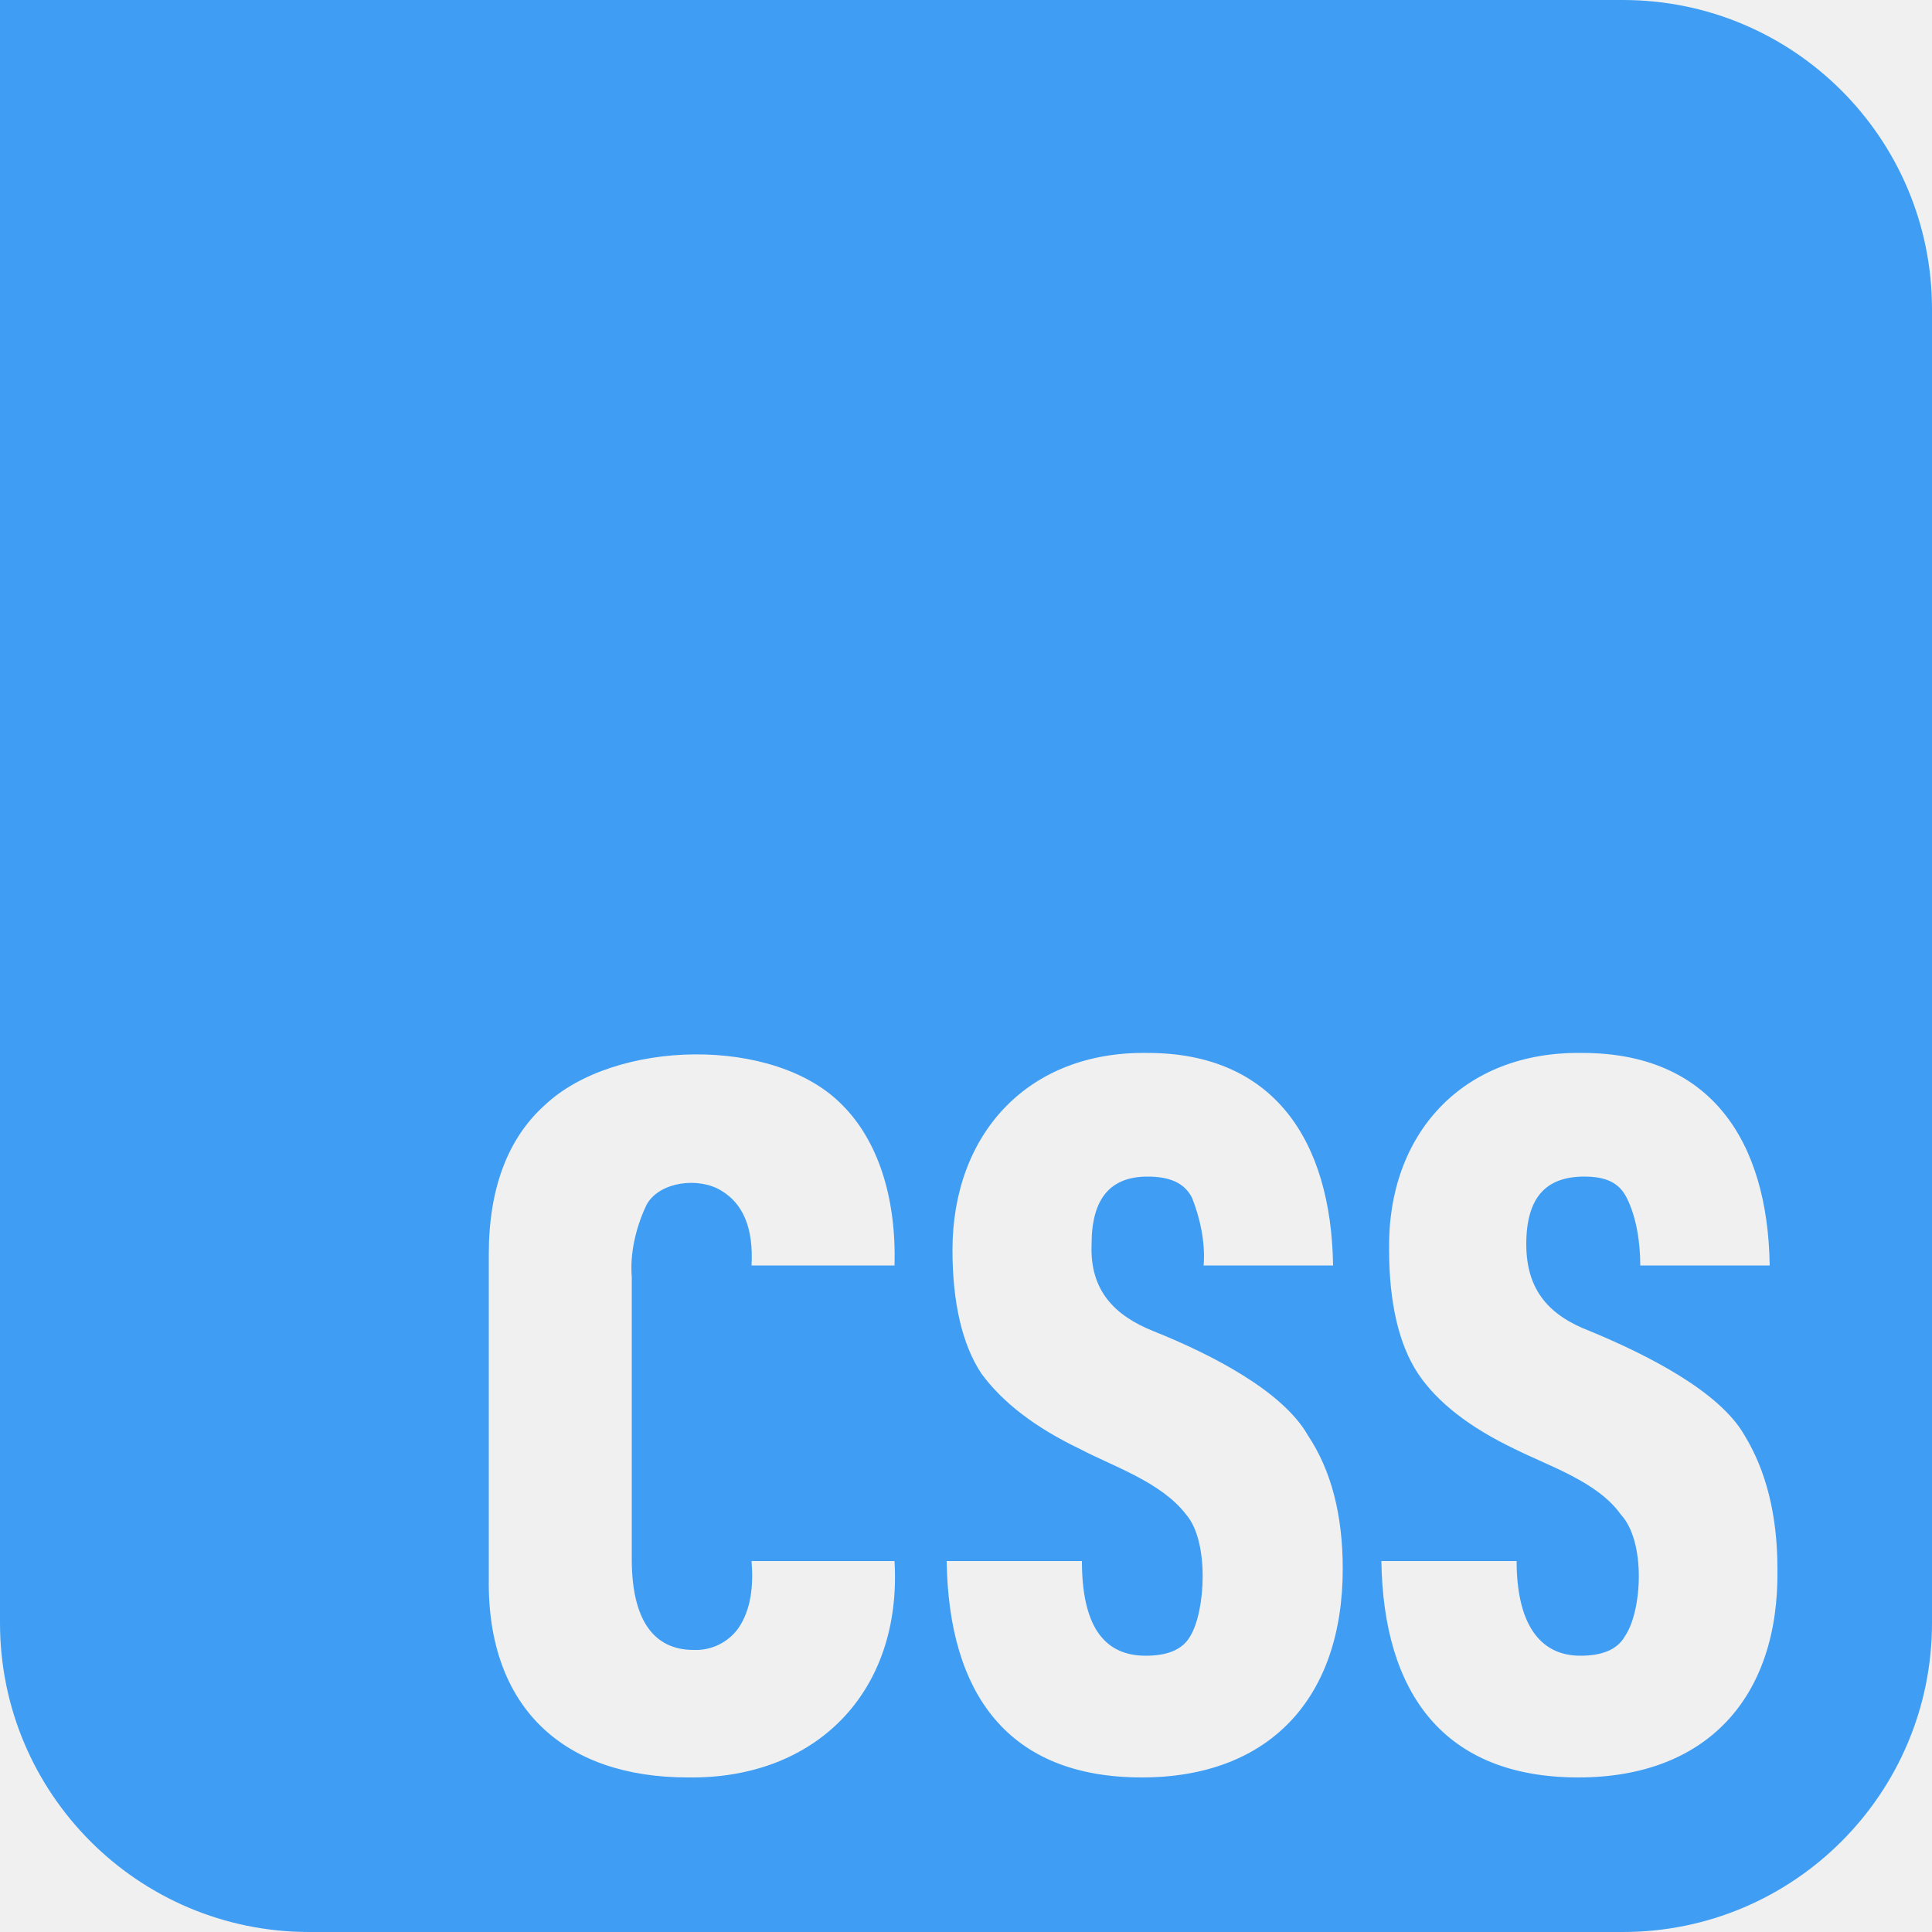
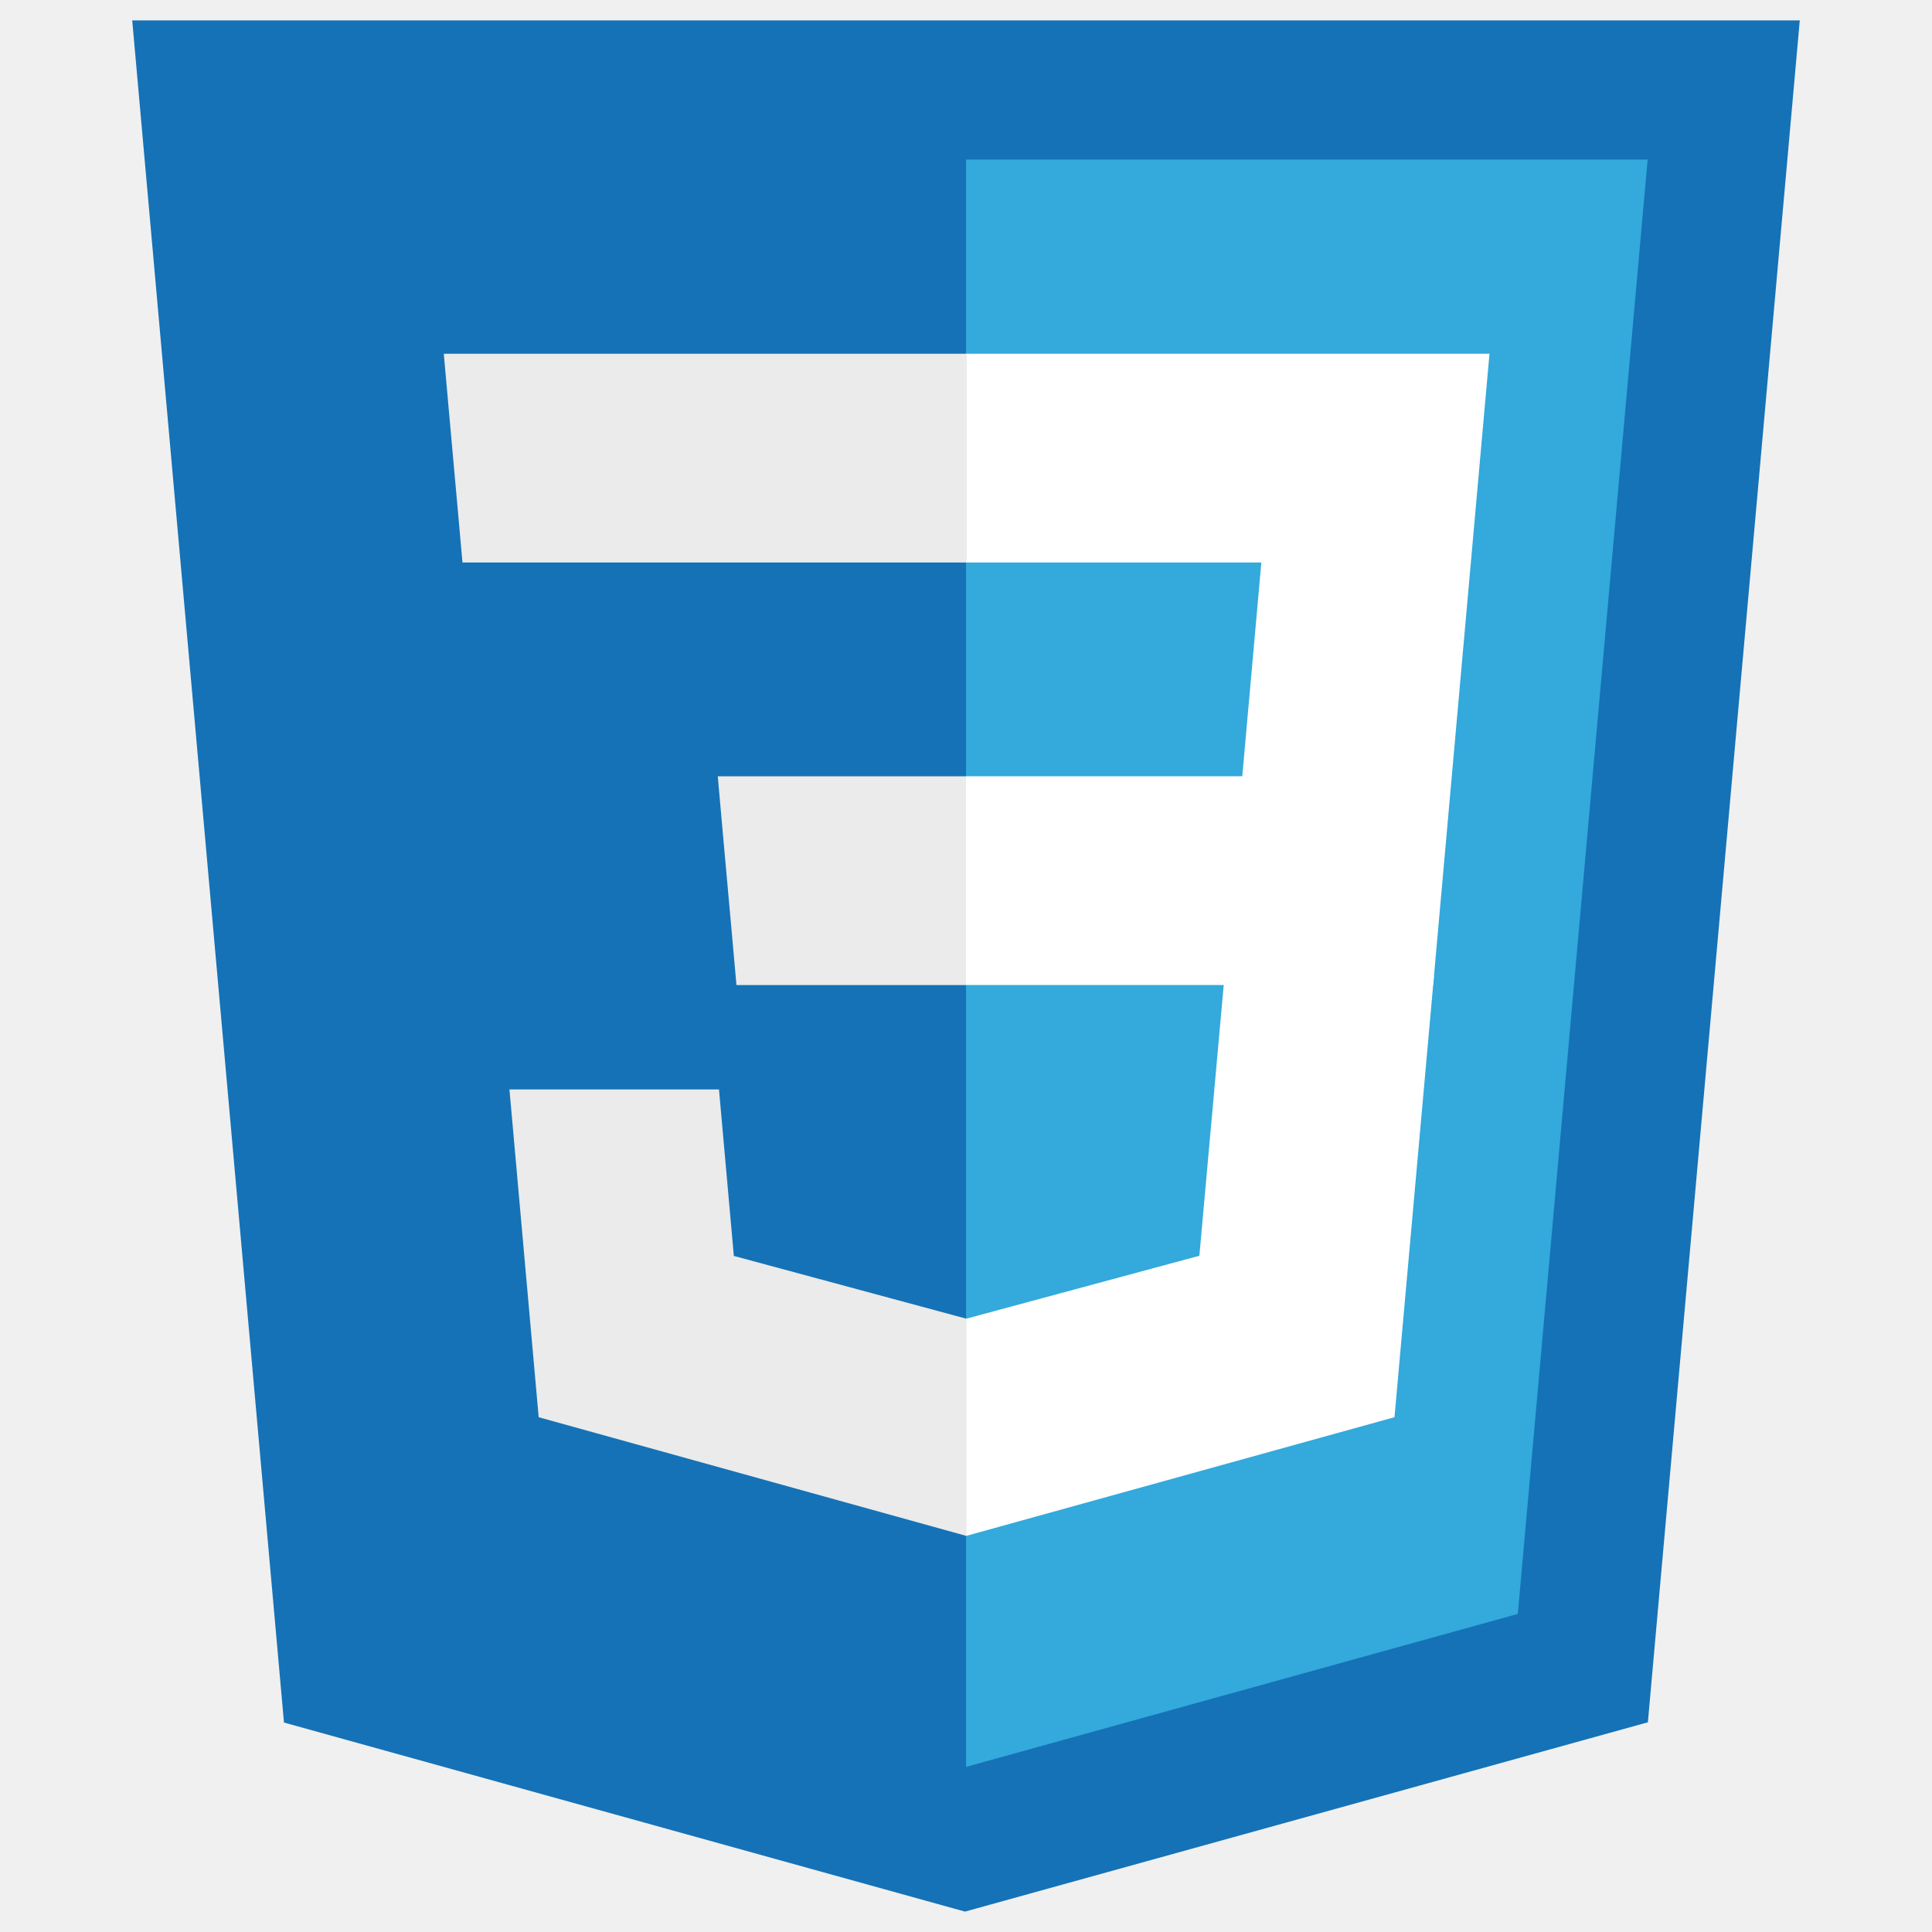
- <svg xmlns="http://www.w3.org/2000/svg" fill="#3F9EF3" role="img" viewBox="0 0 24 24">
-   <path d="M0 0v20.16A3.84 3.84 0 0 0 3.84 24h16.32A3.84 3.84 0 0 0 24 20.16V3.84A3.84 3.84 0 0 0 20.16 0Zm14.256 13.08c1.56 0 2.28 1.08 2.304 2.64h-1.608c.024-.288-.048-.6-.144-.84-.096-.192-.288-.264-.552-.264-.456 0-.696.264-.696.84-.024.576.288.888.768 1.08.72.288 1.608.744 1.92 1.296q.432.648.432 1.656c0 1.608-.912 2.592-2.496 2.592-1.656 0-2.4-1.032-2.424-2.688h1.68c0 .792.264 1.176.792 1.176.264 0 .456-.072.552-.24.192-.312.24-1.176-.048-1.512-.312-.408-.912-.6-1.32-.816q-.828-.396-1.224-.936c-.24-.36-.36-.888-.36-1.536 0-1.44.936-2.472 2.424-2.448m5.4 0c1.584 0 2.304 1.08 2.328 2.64h-1.608c0-.288-.048-.6-.168-.84-.096-.192-.264-.264-.528-.264-.48 0-.72.264-.72.84s.288.888.792 1.08c.696.288 1.608.744 1.92 1.296.264.432.408.984.408 1.656.024 1.608-.888 2.592-2.472 2.592-1.68 0-2.424-1.056-2.448-2.688h1.68c0 .744.264 1.176.792 1.176.264 0 .456-.072.552-.24.216-.312.264-1.176-.048-1.512-.288-.408-.888-.6-1.32-.816-.552-.264-.96-.576-1.2-.936s-.36-.888-.36-1.536c-.024-1.44.912-2.472 2.4-2.448m-11.031.018c.711-.006 1.419.198 1.839.63.432.432.672 1.128.648 1.992H9.336c.024-.456-.096-.792-.432-.96-.312-.144-.768-.048-.888.24-.12.264-.192.576-.168.864v3.504c0 .744.264 1.128.768 1.128a.65.65 0 0 0 .552-.264c.168-.24.192-.552.168-.84h1.776c.096 1.632-.984 2.712-2.568 2.688-1.536 0-2.496-.864-2.472-2.472v-4.032c0-.816.24-1.44.696-1.848.432-.408 1.146-.624 1.857-.63" />
+ <svg xmlns="http://www.w3.org/2000/svg" viewBox="0 0 128 128">
+   <path fill="#1572B6" d="M18.814 114.123L8.76 1.352h110.48l-10.064 112.754-45.243 12.543-45.119-12.526z" />
+   <path fill="#33A9DC" d="M64.001 117.062l36.559-10.136 8.601-96.354h-45.16v106.49z" />
+   <path fill="#fff" d="M64.001 51.429h18.302l1.264-14.163H64.001V23.435h34.682l-.332 3.711-3.4 38.114h-30.95V51.429z" />
+   <path fill="#EBEBEB" d="M64.083 87.349l-.061.018-15.403-4.159-.985-11.031H33.752l1.937 21.717 28.331 7.863.063-.018v-14.39z" />
+   <path fill="#fff" d="M81.127 64.675l-1.666 18.522-15.426 4.164v14.39l28.354-7.858.208-2.337 2.406-26.881H81.127z" />
+   <path fill="#EBEBEB" d="M64.048 23.435v13.831H30.64l-.277-3.108-.63-7.012-.331-3.711h34.646zm-.047 27.996v13.831H48.792l-.277-3.108-.631-7.012-.33-3.711h16.447z" />
</svg>
